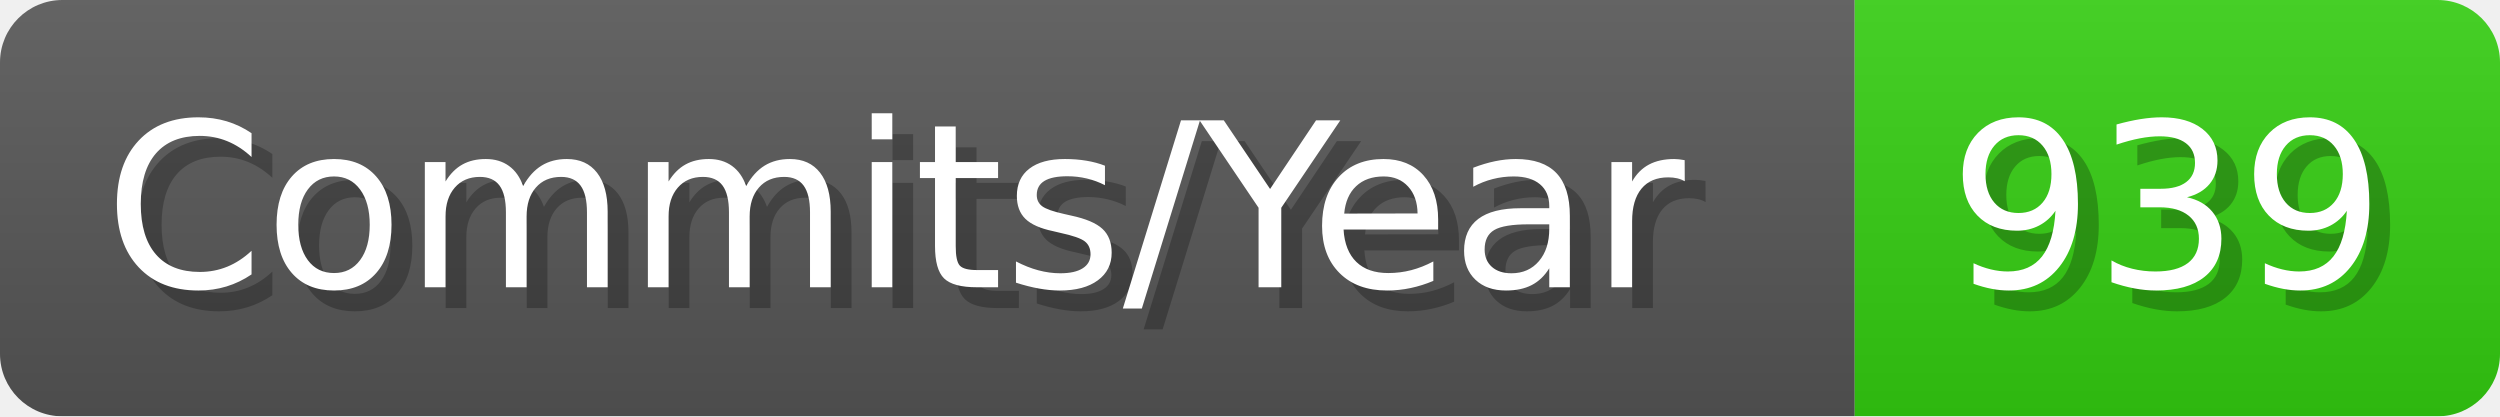
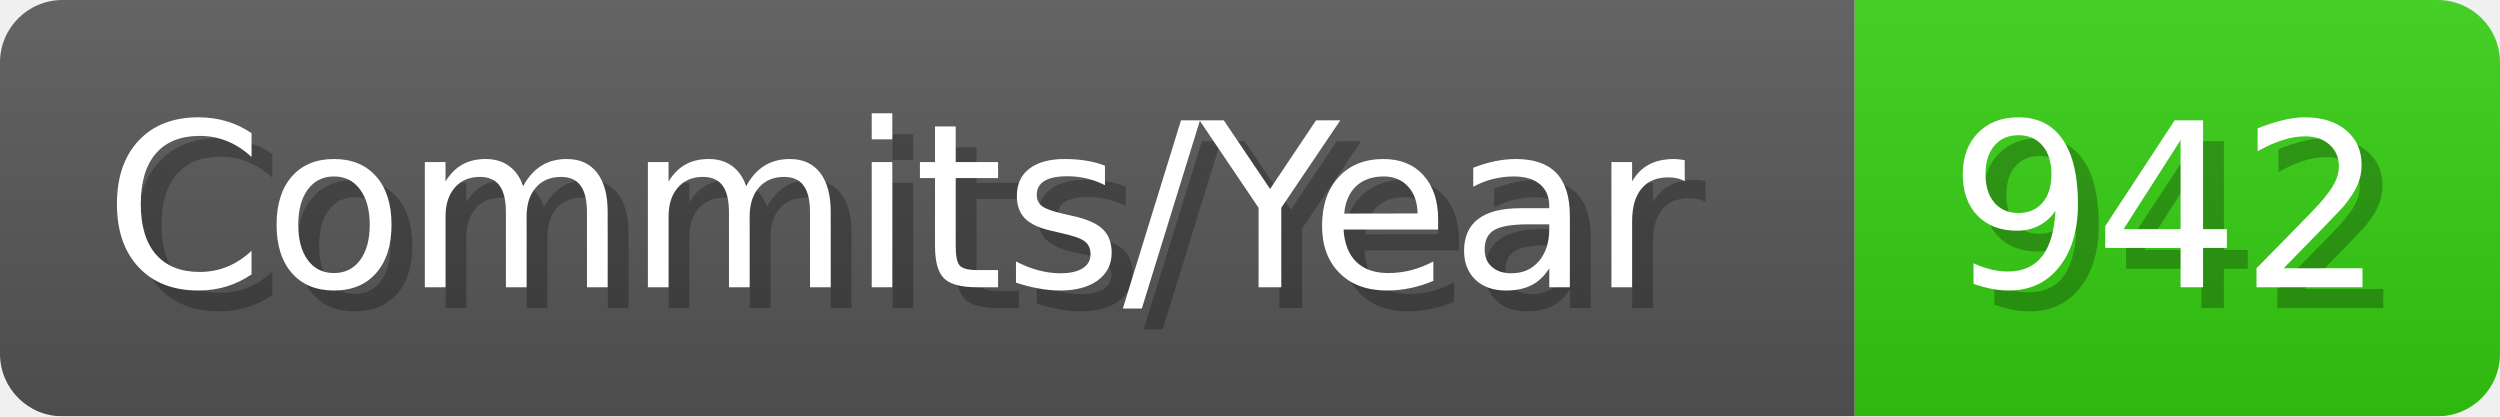
- <svg xmlns="http://www.w3.org/2000/svg" width="120.1" height="20" viewBox="0 0 1201 200" role="img" aria-label="Commits/Year: 939">
+ <svg xmlns="http://www.w3.org/2000/svg" width="120.1" height="20" viewBox="0 0 1201 200" role="img" aria-label="Commits/Year: 942">
  <linearGradient id="aUPdi" x2="0" y2="100%">
    <stop offset="0" stop-opacity=".1" stop-color="#EEE" />
    <stop offset="1" stop-opacity=".1" />
  </linearGradient>
  <mask id="WfAiQ">
    <rect width="1201" height="200" rx="30" fill="#FFF" />
  </mask>
  <g mask="url(#WfAiQ)">
    <rect width="891" height="200" fill="#555" />
    <rect width="310" height="200" fill="#3C1" x="891" />
    <rect width="1201" height="200" fill="url(#aUPdi)" />
  </g>
  <g aria-hidden="true" fill="#fff" text-anchor="start" font-family="Verdana,DejaVu Sans,sans-serif" font-size="110">
    <text x="60" y="148" textLength="791" fill="#000" opacity="0.25">Commits/Year</text>
    <text x="50" y="138" textLength="791">Commits/Year</text>
-     <text x="946" y="148" textLength="210" fill="#000" opacity="0.25">939</text>
-     <text x="936" y="138" textLength="210">939</text>
+     <text x="946" y="148" textLength="210" fill="#000" opacity="0.25">942</text>
+     <text x="936" y="138" textLength="210">942</text>
  </g>
</svg>
